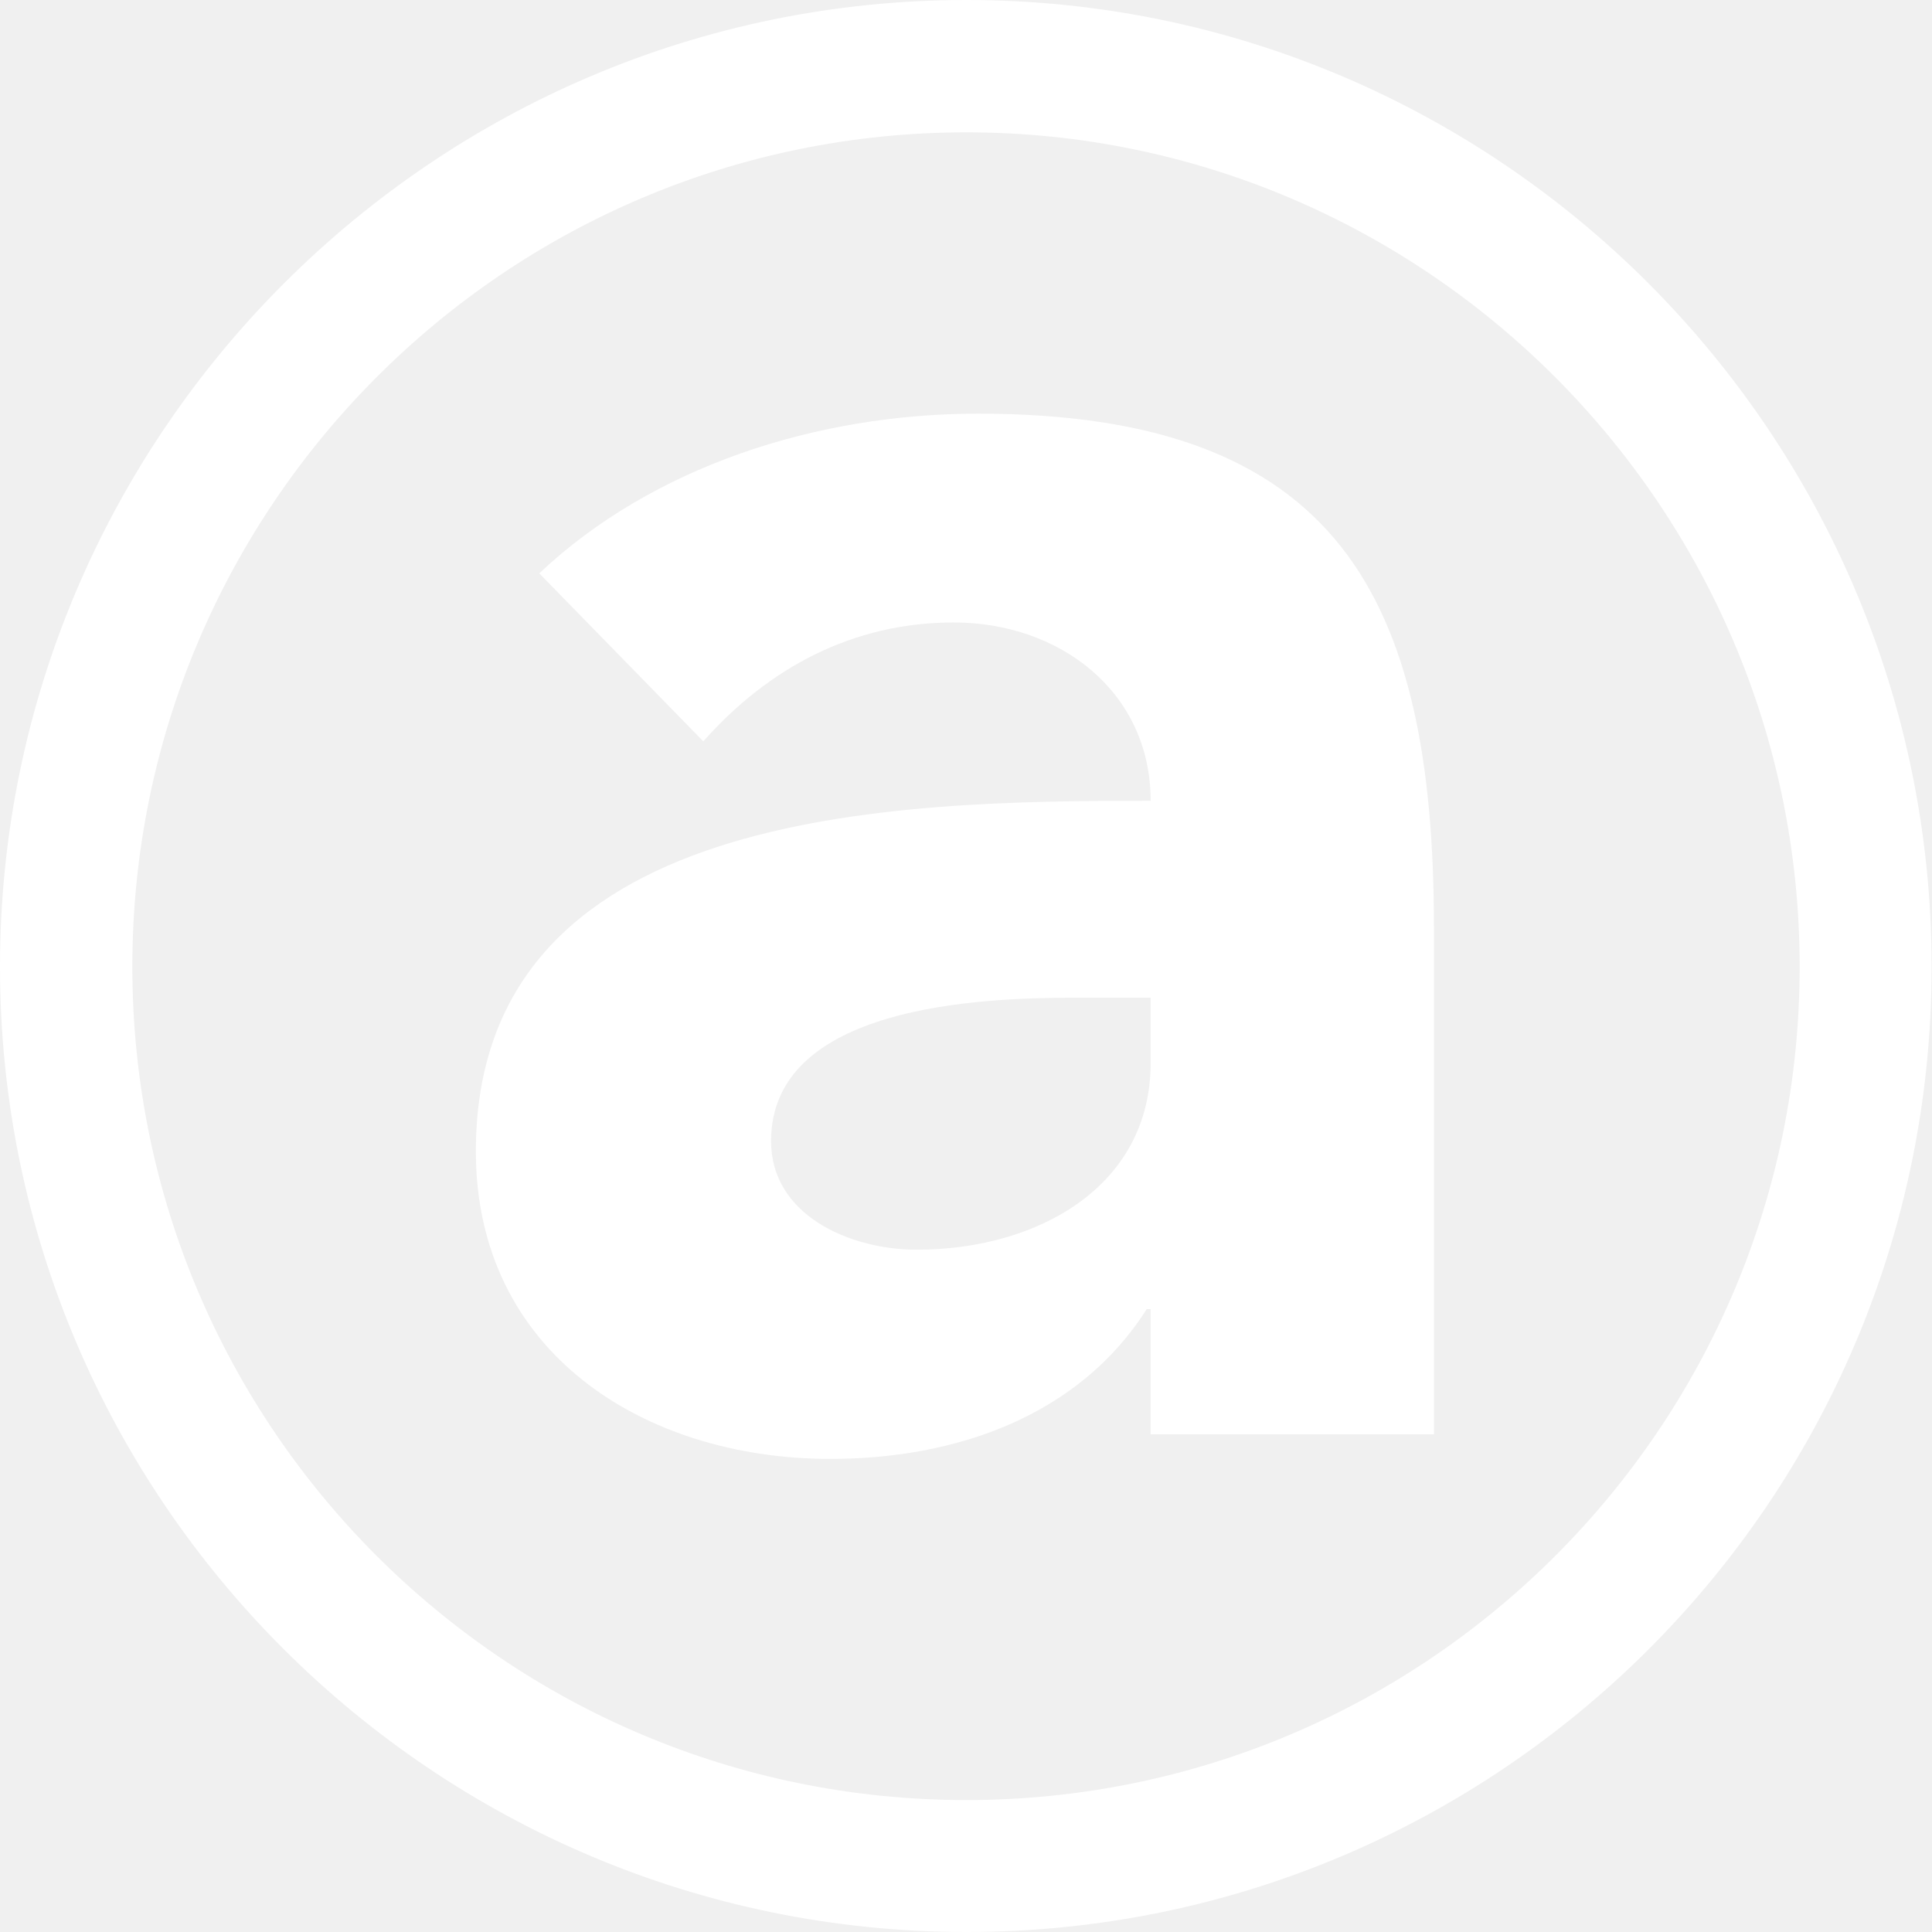
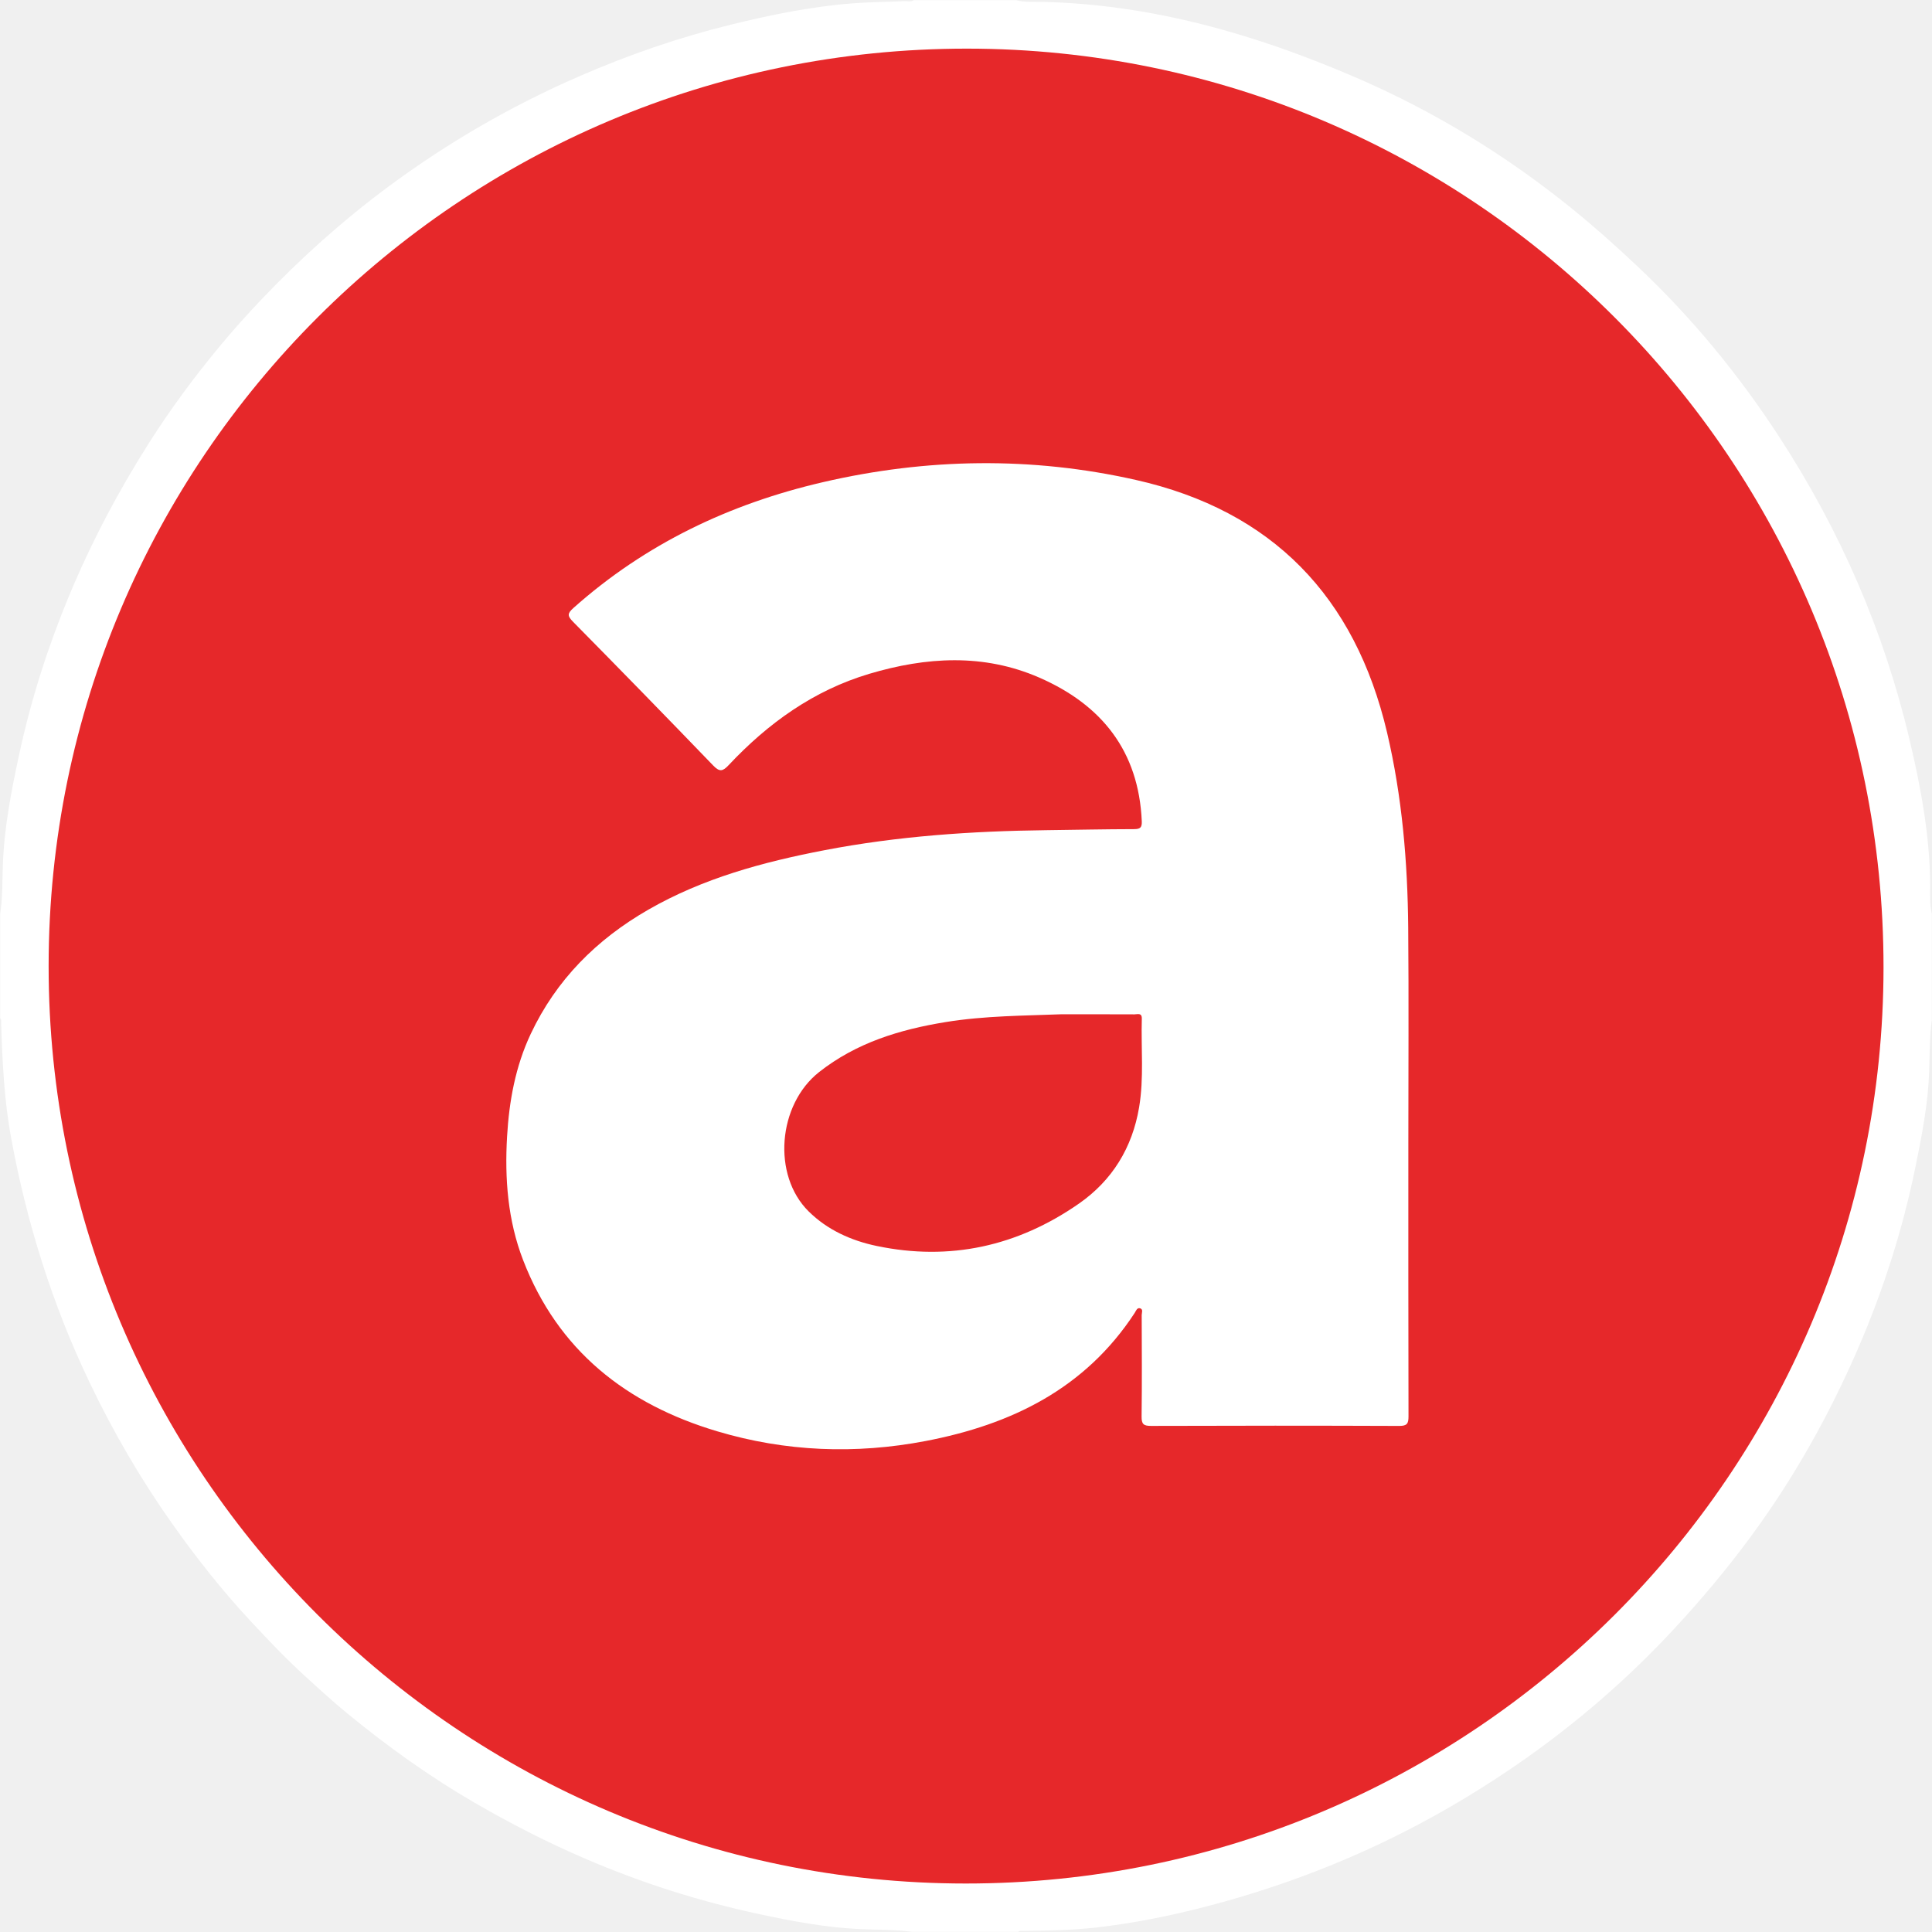
- <svg xmlns="http://www.w3.org/2000/svg" id="a" viewBox="0 0 48.75 48.76">
-   <defs>
-     <style>.b{fill:#ffffff;}</style>
-   </defs>
-   <path class="b" d="M24.39,48.76C10.95,48.76,0,37.83,0,24.4S10.95,0,24.39,0s24.36,10.95,24.36,24.4-10.92,24.36-24.36,24.36m0-45.42C12.78,3.34,3.34,12.78,3.34,24.4s9.44,21.03,21.05,21.03,21.03-9.44,21.03-21.03S35.99,3.34,24.39,3.34" />
-   <path class="b" d="M29.04,33.04h-.1c-1.71,2.7-4.82,3.78-7.98,3.78-4.71,0-8.95-2.69-8.95-7.76,0-8.69,10.56-8.85,17.03-8.85,0-2.74-2.28-4.5-4.97-4.5-2.54,0-4.67,1.14-6.32,3l-4.14-4.24c2.85-2.69,6.99-4.03,11.08-4.03,9.06,0,11.5,4.6,11.5,12.98v12.78h-7.15v-3.16Zm-1.91-7.86c-2.39,0-7.67,.2-7.67,3.62,0,1.86,1.97,2.74,3.68,2.74,3.05,0,5.9-1.6,5.9-4.71v-1.65h-1.91Z" />
+ <svg xmlns="http://www.w3.org/2000/svg" version="1.1" id="Calque_1" x="0px" y="0px" viewBox="0 0 750 750" style="enable-background:new 0 0 750 750;" xml:space="preserve">
+   <g>
+     <path style="fill:#FFFFFF;" d="M354.755,0.073c13.247,0,26.495,0,39.742,0c3.28,0.871,6.679,0.571,9.981,0.647   c42.602,0.978,82.688,12.519,121.445,29.192C556.337,42.994,584.422,60.1,610.2,80.965c8.735,7.07,17.077,14.533,25.26,22.23   c21.192,19.935,39.527,42.227,55.347,66.576c23.461,36.11,40.484,75.041,50.4,117.01c4.42,18.71,7.96,37.524,8.092,56.868   c0.025,3.667-0.245,7.445,0.63,11.104c0,13.747,0,27.495,0,41.242c-0.896,6.661-0.807,13.385-1.036,20.072   c-0.424,12.409-2.787,24.512-5.244,36.584c-4.968,24.407-12.491,48.069-22.393,70.909c-11.155,25.732-24.789,50.103-41.445,72.731   c-9.547,12.97-19.856,25.267-30.865,37.047c-25.163,26.923-53.798,49.359-85.607,67.858   c-29.649,17.243-61.136,30.022-94.278,38.698c-14.355,3.758-28.926,6.708-43.67,8.376c-9.266,1.048-18.651,1.198-28.002,1.289   c-0.725,0.007-1.506-0.204-2.142,0.367c-13.747,0-27.495,0-41.242,0c-6.66-0.896-13.382-0.75-20.071-1.05   c-13.264-0.595-26.227-3.043-39.139-5.805c-23.247-4.973-45.819-12.151-67.658-21.549c-14.689-6.321-28.901-13.608-42.747-21.624   c-17.541-10.157-33.956-21.934-49.589-34.768c-5.764-4.732-11.293-9.809-16.818-14.861c-7.107-6.498-13.693-13.469-20.248-20.474   c-11.261-12.033-21.454-24.949-30.968-38.409c-12.208-17.271-22.779-35.489-31.908-54.553   c-14.528-30.338-24.485-62.115-30.556-95.202c-2.692-14.673-3.384-29.426-3.86-44.244c-0.023-0.726,0.201-1.506-0.37-2.142   c0-13.497,0-26.995,0-40.492c0.946-6.28,0.808-12.634,1.033-18.945c0.529-14.784,3.359-29.192,6.479-43.558   c4.537-20.896,11.012-41.203,19.223-60.948c8.598-20.676,19.008-40.394,31.008-59.308c8.371-13.195,17.644-25.72,27.601-37.713   c5.086-6.125,10.416-12.081,15.926-17.877c15.247-16.039,31.641-30.761,49.403-43.928c23.042-17.081,47.712-31.363,74.038-42.831   c19.158-8.346,38.816-15.129,59.093-20.109c15.498-3.806,31.13-6.989,47.07-8.235c6.702-0.524,13.445-0.54,20.166-0.869   C352.328,0.373,353.605,0.82,354.755,0.073z" />
+     <path style="fill:#E6282A;" d="M374.897,731.178C178.43,731.155,18.812,571.464,18.878,374.996   C18.943,178.304,178.603,18.818,375.384,18.879c196.562,0.06,355.932,159.87,355.797,356.779   C731.046,571.873,571.375,731.202,374.897,731.178z" />
+     <path style="fill:#FFFFFF;" d="M546.718,443.348c0,35.488-0.032,70.976,0.061,106.464c0.007,2.817-0.549,3.743-3.601,3.731   c-32.114-0.126-64.228-0.119-96.342-0.008c-2.932,0.01-3.709-0.724-3.671-3.666c0.169-13.118,0.088-26.24,0.041-39.361   c-0.003-0.883,0.66-2.218-0.596-2.616c-1.212-0.384-1.607,0.987-2.105,1.75c-19.215,29.438-47.947,43.414-81.242,49.771   c-27.195,5.193-54.245,4.14-80.793-3.768c-35.285-10.51-61.834-31.322-75.408-66.496c-5.943-15.4-7.168-31.574-6.219-47.927   c0.801-13.794,3.248-27.256,9.19-39.868c9.912-21.037,25.562-36.657,45.576-48.177c21.281-12.249,44.582-18.536,68.417-23.122   c28.417-5.468,57.18-7.435,86.076-7.78c11.367-0.136,22.733-0.383,34.1-0.405c2.436-0.005,3.143-0.597,3.033-3.1   c-1.196-27.219-15.571-45.16-39.78-55.725c-21.662-9.453-43.935-8.031-65.978-1.475c-21.589,6.421-39.338,19.175-54.622,35.462   c-2.26,2.409-3.496,2.73-5.976,0.156c-18.025-18.716-36.175-37.314-54.42-55.816c-2.192-2.223-2.286-3.19,0.116-5.329   c27.959-24.913,60.623-40.454,96.866-48.862c40.408-9.374,81.04-9.98,121.462-0.88c53,11.932,85.148,45.343,97.538,98.007   c5.864,24.922,8.001,50.293,8.223,75.817C546.905,387.865,546.718,415.608,546.718,443.348z" />
+     <path style="fill:#E6282A;" d="M411.768,393.746c10.39,0,19.506-0.021,28.621,0.025c1.179,0.006,2.93-0.741,2.86,1.692   c-0.327,11.47,0.87,22.996-1.049,34.404c-2.633,15.651-10.436,28.382-23.365,37.376c-23.752,16.524-50.066,22.404-78.557,16.428   c-9.842-2.064-19.069-6.197-26.358-13.402c-14.257-14.092-11.969-41.451,4.033-54.074c14.491-11.431,31.371-16.536,49.159-19.431   C382.32,394.289,397.701,394.312,411.768,393.746z" />
+   </g>
</svg>
